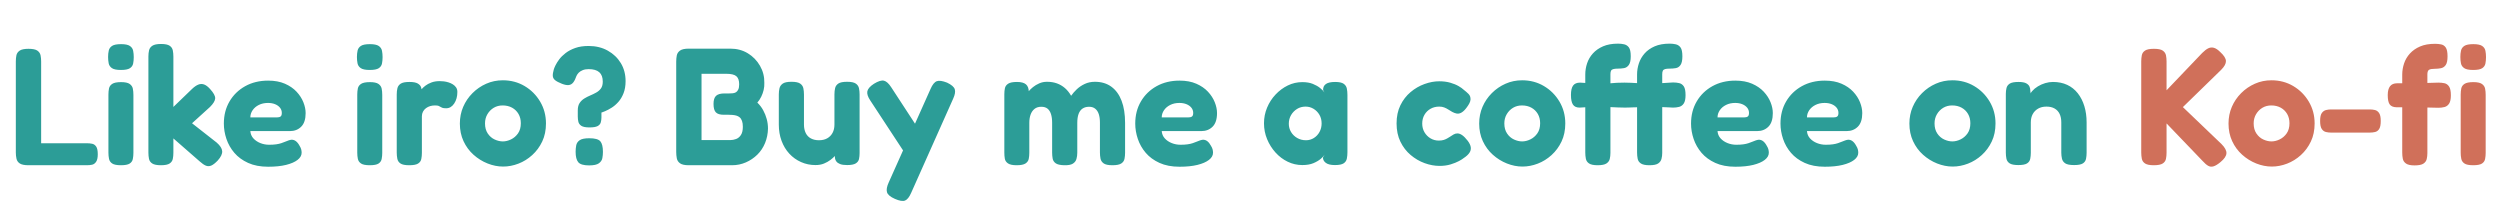
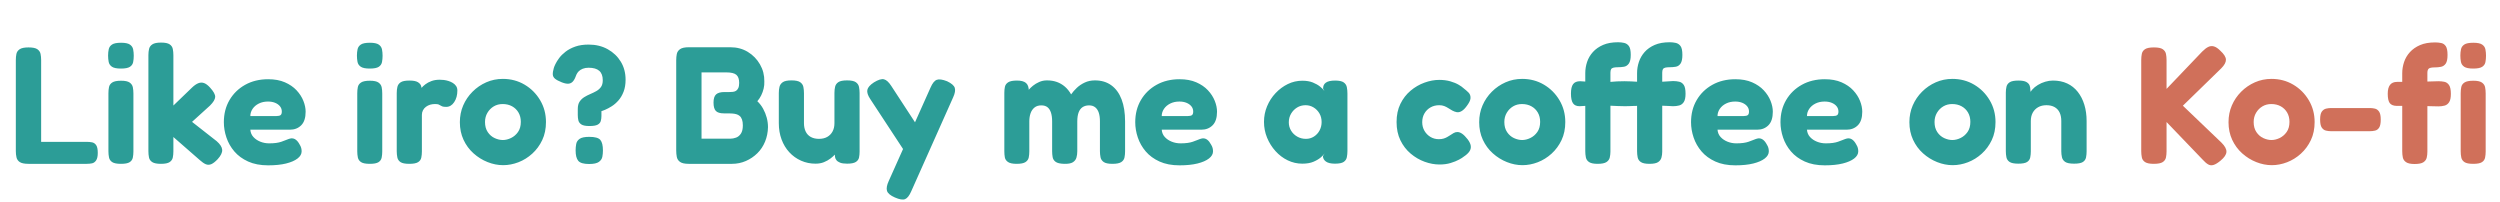
- <svg xmlns="http://www.w3.org/2000/svg" width="330" height="27" viewBox="-40 0 15010 1210" role="img" aria-label="Like iro? Buy me a coffee on Ko-fi">
+ <svg xmlns="http://www.w3.org/2000/svg" width="285" height="23" viewBox="-40 0 15010 1210" role="img" aria-label="Like iro? Buy me a coffee on Ko-fi">
  <path fill="#2C9D97" d="M131 983Q95 983 79.0 972.5Q63 962 59.0 944.0Q55 926 55 907V360Q55 340 58.5 323.0Q62 306 78.0 295.0Q94 284 131 284Q169 284 184.5 295.0Q200 306 203.5 323.0Q207 340 207 360V851H481Q498 851 513.0 854.0Q528 857 537.5 871.0Q547 885 547 917Q547 948 537.0 962.5Q527 977 512.5 980.0Q498 983 481 983Z M686 983Q649 983 633.5 972.5Q618 962 614.5 944.5Q611 927 611 908V559Q611 539 614.5 522.0Q618 505 634.0 494.5Q650 484 687 484Q723 484 738.5 495.0Q754 506 757.5 523.0Q761 540 761 561V909Q761 928 757.5 945.5Q754 963 738.5 973.0Q723 983 686 983ZM686 411Q648 411 632.0 400.0Q616 389 612.5 371.0Q609 353 609 333Q609 312 613.0 294.5Q617 277 633.0 266.5Q649 256 687 256Q724 256 740.0 267.0Q756 278 759.5 296.0Q763 314 763 334Q763 354 759.5 372.0Q756 390 740.0 400.5Q724 411 686 411Z M1261 847Q1292 874 1294.0 898.5Q1296 923 1267 955Q1245 978 1228.5 985.0Q1212 992 1196.0 985.5Q1180 979 1159 960L1001 822V908Q1001 928 997.5 945.0Q994 962 978.5 972.5Q963 983 926 983Q890 983 874.0 972.5Q858 962 854.5 944.5Q851 927 851 907V330Q851 310 855.0 293.0Q859 276 875.0 265.5Q891 255 927 255Q963 255 978.5 265.5Q994 276 997.5 293.5Q1001 311 1001 331V633L1113 525Q1133 506 1150.5 499.0Q1168 492 1185.0 498.0Q1202 504 1221 525Q1253 560 1252.0 581.5Q1251 603 1221 633L1113 731Z M1570 992Q1500 992 1449.5 969.0Q1399 946 1367.0 908.5Q1335 871 1319.5 825.0Q1304 779 1304 733Q1304 658 1338.0 600.0Q1372 542 1432.0 508.5Q1492 475 1570 475Q1628 475 1670.5 493.5Q1713 512 1740.5 541.5Q1768 571 1781.5 605.0Q1795 639 1795 670Q1795 725 1768.5 751.5Q1742 778 1701 778H1463Q1465 804 1481.5 822.0Q1498 840 1523.0 850.0Q1548 860 1576 860Q1600 860 1618.0 857.5Q1636 855 1649.0 850.5Q1662 846 1673.0 841.5Q1684 837 1692.5 834.0Q1701 831 1709 830Q1724 829 1736.5 838.5Q1749 848 1759 867Q1766 878 1768.5 888.0Q1771 898 1771 908Q1771 932 1746.5 951.0Q1722 970 1677.5 981.0Q1633 992 1570 992ZM1463 696H1621Q1637 696 1644.5 690.5Q1652 685 1652 669Q1652 651 1641.0 637.5Q1630 624 1611.5 616.5Q1593 609 1569 609Q1538 609 1514.0 621.0Q1490 633 1476.5 653.0Q1463 673 1463 696Z M2180 983Q2143 983 2127.5 972.5Q2112 962 2108.5 944.5Q2105 927 2105 908V559Q2105 539 2108.5 522.0Q2112 505 2128.0 494.5Q2144 484 2181 484Q2217 484 2232.5 495.0Q2248 506 2251.5 523.0Q2255 540 2255 561V909Q2255 928 2251.5 945.5Q2248 963 2232.5 973.0Q2217 983 2180 983ZM2180 411Q2142 411 2126.0 400.0Q2110 389 2106.5 371.0Q2103 353 2103 333Q2103 312 2107.0 294.5Q2111 277 2127.0 266.5Q2143 256 2181 256Q2218 256 2234.0 267.0Q2250 278 2253.5 296.0Q2257 314 2257 334Q2257 354 2253.5 372.0Q2250 390 2234.0 400.5Q2218 411 2180 411Z M2417 983Q2380 983 2364.5 972.5Q2349 962 2345.5 944.0Q2342 926 2342 907V558Q2342 538 2346.0 521.0Q2350 504 2365.5 493.5Q2381 483 2418 483Q2453 483 2468.5 492.5Q2484 502 2488.0 514.5Q2492 527 2492 536L2480 542Q2482 538 2490.5 527.5Q2499 517 2514.0 505.5Q2529 494 2550.5 486.0Q2572 478 2600 478Q2611 478 2624.5 479.5Q2638 481 2652.5 485.5Q2667 490 2679.0 497.5Q2691 505 2698.5 516.0Q2706 527 2706 543Q2706 584 2687.0 612.5Q2668 641 2639 641Q2622 641 2615.0 638.0Q2608 635 2603.5 632.0Q2599 629 2593.0 626.5Q2587 624 2571 624Q2556 624 2542.5 628.0Q2529 632 2517.5 640.5Q2506 649 2499.5 661.5Q2493 674 2493 689V909Q2493 928 2489.5 945.5Q2486 963 2470.0 973.0Q2454 983 2417 983Z M2981 991Q2934 991 2887.5 972.5Q2841 954 2803.0 920.0Q2765 886 2743.0 838.5Q2721 791 2721 733Q2721 679 2741.0 632.5Q2761 586 2797.0 550.0Q2833 514 2879.5 493.5Q2926 473 2979 473Q3051 473 3109.5 507.5Q3168 542 3203.0 601.0Q3238 660 3238 732Q3238 793 3215.5 840.5Q3193 888 3155.5 922.0Q3118 956 3072.5 973.5Q3027 991 2981 991ZM2979 840Q3003 840 3028.0 828.0Q3053 816 3070.0 792.0Q3087 768 3087 731Q3087 699 3073.0 675.0Q3059 651 3034.5 637.5Q3010 624 2978 624Q2948 624 2924.5 638.0Q2901 652 2886.5 676.5Q2872 701 2872 732Q2872 768 2888.5 792.5Q2905 817 2930.0 828.5Q2955 840 2979 840Z M3499 756Q3465 756 3450.5 746.5Q3436 737 3432.5 722.0Q3429 707 3429 690V654Q3429 626 3440.0 609.5Q3451 593 3468.0 582.5Q3485 572 3504.0 564.0Q3523 556 3540.0 546.5Q3557 537 3568.0 522.0Q3579 507 3579 481Q3579 443 3558.0 424.5Q3537 406 3494 406Q3474 406 3459.0 412.0Q3444 418 3435.0 427.0Q3426 436 3421 447Q3413 471 3402.5 485.0Q3392 499 3376.0 501.5Q3360 504 3334 494Q3306 483 3293.0 472.5Q3280 462 3279.0 447.0Q3278 432 3285 408Q3287 400 3295.0 383.5Q3303 367 3317.5 347.5Q3332 328 3356.0 309.5Q3380 291 3414.0 279.0Q3448 267 3494 267Q3559 267 3609.0 295.0Q3659 323 3687.5 370.0Q3716 417 3716 478Q3716 519 3704.0 550.0Q3692 581 3673.0 602.5Q3654 624 3632.5 637.5Q3611 651 3593.0 658.5Q3575 666 3564 669L3571 657V696Q3571 712 3567.0 726.0Q3563 740 3548.0 748.0Q3533 756 3499 756ZM3497 984Q3448 984 3432.0 965.0Q3416 946 3416 902Q3416 883 3419.5 864.0Q3423 845 3440.0 833.0Q3457 821 3498 821Q3549 821 3564.5 839.5Q3580 858 3580 903Q3580 922 3576.5 940.5Q3573 959 3555.5 971.5Q3538 984 3497 984Z M4095 983Q4059 983 4043.0 971.5Q4027 960 4023.5 941.5Q4020 923 4020 903V361Q4020 341 4023.5 323.5Q4027 306 4043.0 294.5Q4059 283 4096 283H4345Q4404 283 4450.0 311.0Q4496 339 4523.0 386.0Q4550 433 4549 488Q4550 510 4545.0 531.0Q4540 552 4530.5 571.5Q4521 591 4507 607Q4528 627 4542.0 652.5Q4556 678 4563.5 706.0Q4571 734 4571 763Q4570 809 4553.5 849.5Q4537 890 4507.0 919.5Q4477 949 4438.0 966.0Q4399 983 4355 983ZM4172 832H4345Q4362 832 4379.5 825.5Q4397 819 4408.5 801.5Q4420 784 4420 752Q4420 731 4415.0 717.0Q4410 703 4401.0 695.5Q4392 688 4381.0 685.0Q4370 682 4358.0 681.0Q4346 680 4335 680H4306Q4272 680 4258.0 665.5Q4244 651 4244 615Q4244 580 4259.5 566.0Q4275 552 4309 552H4338Q4348 552 4359.0 551.0Q4370 550 4378.5 545.0Q4387 540 4392.5 528.5Q4398 517 4398 497Q4398 463 4381.0 448.5Q4364 434 4321 434H4172Z M4856 982Q4810 982 4769.5 964.0Q4729 946 4699.0 913.5Q4669 881 4652.5 836.5Q4636 792 4636 739V558Q4636 538 4640.0 521.0Q4644 504 4659.5 493.0Q4675 482 4712 482Q4749 482 4764.5 493.0Q4780 504 4783.5 521.5Q4787 539 4787 559V739Q4787 768 4797.5 789.5Q4808 811 4828.5 822.0Q4849 833 4877 833Q4906 833 4926.5 821.5Q4947 810 4958.5 789.0Q4970 768 4970 739V557Q4970 537 4974.0 520.0Q4978 503 4993.5 492.5Q5009 482 5046 482Q5083 482 5098.5 493.0Q5114 504 5117.5 521.5Q5121 539 5121 558V910Q5121 929 5117.5 945.5Q5114 962 5098.0 972.0Q5082 982 5046 982Q5019 982 5004.0 976.0Q4989 970 4982.0 961.0Q4975 952 4973.5 942.0Q4972 932 4972 924L4985 913Q4982 917 4972.0 928.0Q4962 939 4945.5 951.5Q4929 964 4907.0 973.0Q4885 982 4856 982Z M5333 1185Q5292 1167 5285.5 1145.0Q5279 1123 5296 1086L5547 525Q5564 486 5584.5 478.5Q5605 471 5646 487Q5686 506 5692.5 527.0Q5699 548 5683 583L5431 1148Q5414 1187 5394.0 1195.0Q5374 1203 5333 1185ZM5420 952 5185 594Q5163 561 5167.5 539.0Q5172 517 5207 494Q5246 470 5267.5 475.5Q5289 481 5311 515L5484 780Z M6064 983Q6028 983 6012.0 972.0Q5996 961 5993.0 944.0Q5990 927 5990 907V557Q5990 537 5993.5 520.5Q5997 504 6013.0 493.5Q6029 483 6066 483Q6103 483 6120.0 497.5Q6137 512 6137 545L6124 556Q6126 551 6136.0 539.0Q6146 527 6162.0 514.0Q6178 501 6199.5 491.5Q6221 482 6246 482Q6279 482 6305.5 491.5Q6332 501 6353.5 519.5Q6375 538 6391 566Q6405 546 6425.0 527.0Q6445 508 6472.5 495.0Q6500 482 6534 482Q6592 482 6632.5 511.5Q6673 541 6694.0 596.0Q6715 651 6715 729V908Q6715 927 6711.5 944.5Q6708 962 6692.0 972.5Q6676 983 6639 983Q6602 983 6586.5 972.0Q6571 961 6567.5 943.5Q6564 926 6564 907V728Q6564 697 6557.0 676.0Q6550 655 6535.5 643.5Q6521 632 6499 632Q6476 632 6460.0 642.5Q6444 653 6436.0 674.5Q6428 696 6428 729V908Q6428 928 6423.0 945.5Q6418 963 6401.5 973.5Q6385 984 6349 983Q6313 982 6298.0 971.0Q6283 960 6280.0 942.5Q6277 925 6277 907V728Q6277 697 6270.0 675.5Q6263 654 6249.0 643.0Q6235 632 6212 632Q6187 632 6171.0 645.0Q6155 658 6147.5 679.5Q6140 701 6140 728V908Q6140 928 6136.5 945.0Q6133 962 6117.0 972.5Q6101 983 6064 983Z M7042 992Q6972 992 6921.5 969.0Q6871 946 6839.0 908.5Q6807 871 6791.5 825.0Q6776 779 6776 733Q6776 658 6810.0 600.0Q6844 542 6904.0 508.5Q6964 475 7042 475Q7100 475 7142.5 493.5Q7185 512 7212.5 541.5Q7240 571 7253.5 605.0Q7267 639 7267 670Q7267 725 7240.5 751.5Q7214 778 7173 778H6935Q6937 804 6953.5 822.0Q6970 840 6995.0 850.0Q7020 860 7048 860Q7072 860 7090.0 857.5Q7108 855 7121.0 850.5Q7134 846 7145.0 841.5Q7156 837 7164.5 834.0Q7173 831 7181 830Q7196 829 7208.5 838.5Q7221 848 7231 867Q7238 878 7240.5 888.0Q7243 898 7243 908Q7243 932 7218.5 951.0Q7194 970 7149.5 981.0Q7105 992 7042 992ZM6935 696H7093Q7109 696 7116.5 690.5Q7124 685 7124 669Q7124 651 7113.0 637.5Q7102 624 7083.5 616.5Q7065 609 7041 609Q7010 609 6986.0 621.0Q6962 633 6948.5 653.0Q6935 673 6935 696Z M7975 982Q7938 982 7920.5 969.0Q7903 956 7903 937L7913 920Q7907 930 7890.0 944.5Q7873 959 7846.0 970.5Q7819 982 7779 982Q7733 982 7691.5 962.0Q7650 942 7618.0 906.5Q7586 871 7567.5 826.0Q7549 781 7549 731Q7549 682 7567.5 637.5Q7586 593 7618.5 558.5Q7651 524 7692.0 504.0Q7733 484 7779 484Q7816 484 7842.0 494.5Q7868 505 7885.5 519.0Q7903 533 7912 546L7904 532Q7903 508 7920.5 495.5Q7938 483 7976 483Q8012 483 8027.5 494.0Q8043 505 8046.5 523.0Q8050 541 8050 561V906Q8050 925 8046.5 943.0Q8043 961 8027.5 971.5Q8012 982 7975 982ZM7801 833Q7827 833 7848.5 819.5Q7870 806 7882.5 783.0Q7895 760 7895 732Q7895 703 7882.0 680.5Q7869 658 7847.0 644.5Q7825 631 7799 631Q7770 631 7747.5 645.0Q7725 659 7711.5 682.0Q7698 705 7698 734Q7698 761 7711.5 783.5Q7725 806 7748.5 819.5Q7772 833 7801 833Z M8603 987Q8559 987 8513.5 970.5Q8468 954 8429.5 921.5Q8391 889 8368.0 841.5Q8345 794 8345 732Q8345 670 8368.0 623.0Q8391 576 8429.0 544.0Q8467 512 8512.5 495.5Q8558 479 8601 479Q8638 479 8667.5 487.5Q8697 496 8717.5 508.0Q8738 520 8747 529Q8764 542 8777.0 555.0Q8790 568 8789 589Q8788 600 8782.0 611.5Q8776 623 8767 635Q8737 677 8707 673Q8692 670 8679.5 663.0Q8667 656 8655.5 648.5Q8644 641 8631.0 636.0Q8618 631 8601 631Q8572 631 8549.0 644.0Q8526 657 8512.5 680.0Q8499 703 8499 733Q8499 762 8512.5 785.0Q8526 808 8548.5 821.5Q8571 835 8599 835Q8616 835 8628.5 831.0Q8641 827 8650.0 821.5Q8659 816 8664 813Q8676 805 8687.0 798.5Q8698 792 8710 792Q8724 792 8739.0 802.5Q8754 813 8772 836Q8788 857 8790.5 875.0Q8793 893 8782.0 909.0Q8771 925 8748 940Q8740 947 8719.5 958.0Q8699 969 8669.5 978.0Q8640 987 8603 987Z M9101 991Q9054 991 9007.5 972.5Q8961 954 8923.0 920.0Q8885 886 8863.0 838.5Q8841 791 8841 733Q8841 679 8861.0 632.5Q8881 586 8917.0 550.0Q8953 514 8999.5 493.5Q9046 473 9099 473Q9171 473 9229.5 507.5Q9288 542 9323.0 601.0Q9358 660 9358 732Q9358 793 9335.5 840.5Q9313 888 9275.5 922.0Q9238 956 9192.5 973.5Q9147 991 9101 991ZM9099 840Q9123 840 9148.0 828.0Q9173 816 9190.0 792.0Q9207 768 9207 731Q9207 699 9193.0 675.0Q9179 651 9154.5 637.5Q9130 624 9098 624Q9068 624 9044.5 638.0Q9021 652 9006.5 676.5Q8992 701 8992 732Q8992 768 9008.5 792.5Q9025 817 9050.0 828.5Q9075 840 9099 840Z M9552 983Q9517 983 9501.0 972.5Q9485 962 9481.5 944.0Q9478 926 9478 907V635L9444 637Q9416 637 9404.0 619.0Q9392 601 9392 561Q9392 522 9405.0 504.5Q9418 487 9447 487L9478 489V438Q9478 404 9489.0 371.0Q9500 338 9524.0 311.5Q9548 285 9585.0 269.0Q9622 253 9675 253Q9694 253 9711.5 257.0Q9729 261 9740.0 276.0Q9751 291 9751 329Q9751 365 9739.5 381.0Q9728 397 9710.5 400.0Q9693 403 9674 403Q9658 403 9647.5 405.5Q9637 408 9633.0 415.0Q9629 422 9629 436V491Q9646 489 9668.5 488.0Q9691 487 9713 487Q9731 487 9752.0 488.0Q9773 489 9789 490V438Q9789 404 9800.0 371.0Q9811 338 9834.5 311.5Q9858 285 9895.0 269.0Q9932 253 9985 253Q10004 253 10021.5 257.0Q10039 261 10050.0 276.0Q10061 291 10061 329Q10061 365 10050.0 381.0Q10039 397 10021.5 400.0Q10004 403 9984 403Q9968 403 9958.0 405.5Q9948 408 9944.0 415.0Q9940 422 9940 436V490L10005 486Q10025 486 10042.0 490.0Q10059 494 10069.5 509.5Q10080 525 10080 562Q10080 596 10069.5 612.0Q10059 628 10042.0 632.5Q10025 637 10005 637Q9997 636 9976.5 635.5Q9956 635 9940 634V909Q9940 928 9935.5 945.0Q9931 962 9915.5 972.5Q9900 983 9863 983Q9828 983 9812.0 972.5Q9796 962 9792.5 944.0Q9789 926 9789 907V635Q9781 635 9767.5 635.5Q9754 636 9740.5 636.5Q9727 637 9716 637Q9700 637 9673.5 636.0Q9647 635 9629 634V909Q9629 928 9625.0 945.0Q9621 962 9605.0 972.5Q9589 983 9552 983Z M10379 992Q10309 992 10258.5 969.0Q10208 946 10176.0 908.5Q10144 871 10128.5 825.0Q10113 779 10113 733Q10113 658 10147.0 600.0Q10181 542 10241.0 508.5Q10301 475 10379 475Q10437 475 10479.5 493.5Q10522 512 10549.5 541.5Q10577 571 10590.5 605.0Q10604 639 10604 670Q10604 725 10577.5 751.5Q10551 778 10510 778H10272Q10274 804 10290.5 822.0Q10307 840 10332.0 850.0Q10357 860 10385 860Q10409 860 10427.0 857.5Q10445 855 10458.0 850.5Q10471 846 10482.0 841.5Q10493 837 10501.5 834.0Q10510 831 10518 830Q10533 829 10545.5 838.5Q10558 848 10568 867Q10575 878 10577.5 888.0Q10580 898 10580 908Q10580 932 10555.5 951.0Q10531 970 10486.5 981.0Q10442 992 10379 992ZM10272 696H10430Q10446 696 10453.5 690.5Q10461 685 10461 669Q10461 651 10450.0 637.5Q10439 624 10420.5 616.5Q10402 609 10378 609Q10347 609 10323.0 621.0Q10299 633 10285.5 653.0Q10272 673 10272 696Z M10916 992Q10846 992 10795.5 969.0Q10745 946 10713.0 908.5Q10681 871 10665.5 825.0Q10650 779 10650 733Q10650 658 10684.0 600.0Q10718 542 10778.0 508.5Q10838 475 10916 475Q10974 475 11016.5 493.5Q11059 512 11086.5 541.5Q11114 571 11127.5 605.0Q11141 639 11141 670Q11141 725 11114.5 751.5Q11088 778 11047 778H10809Q10811 804 10827.5 822.0Q10844 840 10869.0 850.0Q10894 860 10922 860Q10946 860 10964.0 857.5Q10982 855 10995.0 850.5Q11008 846 11019.0 841.5Q11030 837 11038.5 834.0Q11047 831 11055 830Q11070 829 11082.5 838.5Q11095 848 11105 867Q11112 878 11114.5 888.0Q11117 898 11117 908Q11117 932 11092.5 951.0Q11068 970 11023.5 981.0Q10979 992 10916 992ZM10809 696H10967Q10983 696 10990.5 690.5Q10998 685 10998 669Q10998 651 10987.0 637.5Q10976 624 10957.5 616.5Q10939 609 10915 609Q10884 609 10860.0 621.0Q10836 633 10822.5 653.0Q10809 673 10809 696Z M11684 991Q11637 991 11590.5 972.5Q11544 954 11506.0 920.0Q11468 886 11446.0 838.5Q11424 791 11424 733Q11424 679 11444.0 632.5Q11464 586 11500.0 550.0Q11536 514 11582.5 493.5Q11629 473 11682 473Q11754 473 11812.5 507.5Q11871 542 11906.0 601.0Q11941 660 11941 732Q11941 793 11918.5 840.5Q11896 888 11858.5 922.0Q11821 956 11775.5 973.5Q11730 991 11684 991ZM11682 840Q11706 840 11731.0 828.0Q11756 816 11773.0 792.0Q11790 768 11790 731Q11790 699 11776.0 675.0Q11762 651 11737.5 637.5Q11713 624 11681 624Q11651 624 11627.5 638.0Q11604 652 11589.5 676.5Q11575 701 11575 732Q11575 768 11591.5 792.5Q11608 817 11633.0 828.5Q11658 840 11682 840Z M12078 982Q12041 982 12025.5 971.5Q12010 961 12006.5 943.5Q12003 926 12003 907V555Q12003 536 12007.0 519.5Q12011 503 12026.5 493.0Q12042 483 12079 483Q12111 483 12126.0 491.5Q12141 500 12145.5 512.0Q12150 524 12150.0 534.5Q12150 545 12152 549L12146 568Q12148 553 12161.5 537.5Q12175 522 12195.5 509.5Q12216 497 12239.5 490.0Q12263 483 12286 483Q12334 483 12371.5 500.5Q12409 518 12435.0 551.0Q12461 584 12474.5 628.5Q12488 673 12488 726V908Q12488 927 12484.5 944.5Q12481 962 12465.5 972.0Q12450 982 12413 982Q12375 982 12359.5 971.5Q12344 961 12340.0 943.5Q12336 926 12336 907V726Q12336 696 12326.0 675.0Q12316 654 12296.0 642.5Q12276 631 12247 631Q12218 631 12197.0 643.0Q12176 655 12164.5 676.0Q12153 697 12153 726V908Q12153 927 12149.5 944.5Q12146 962 12130.5 972.0Q12115 982 12078 982Z" />
  <path fill="#D0705A" d="M12891 983Q12855 983 12839.0 972.5Q12823 962 12819.5 944.0Q12816 926 12816 907V359Q12816 340 12819.5 322.5Q12823 305 12839.0 294.5Q12855 284 12892 284Q12930 284 12945.5 295.0Q12961 306 12964.5 323.0Q12968 340 12968 360V533L13182 309Q13202 289 13218.5 281.0Q13235 273 13252.5 278.0Q13270 283 13290 303Q13324 334 13324.5 357.5Q13325 381 13296 410L13066 634L13298 856Q13329 887 13327.5 911.5Q13326 936 13292 964Q13268 984 13250.5 989.5Q13233 995 13218.0 986.5Q13203 978 13184 957L12968 732V908Q12968 927 12964.5 944.5Q12961 962 12945.0 972.5Q12929 983 12891 983Z M13600 991Q13553 991 13506.5 972.5Q13460 954 13422.0 920.0Q13384 886 13362.0 838.5Q13340 791 13340 733Q13340 679 13360.0 632.5Q13380 586 13416.0 550.0Q13452 514 13498.5 493.5Q13545 473 13598 473Q13670 473 13728.5 507.5Q13787 542 13822.0 601.0Q13857 660 13857 732Q13857 793 13834.5 840.5Q13812 888 13774.5 922.0Q13737 956 13691.5 973.5Q13646 991 13600 991ZM13598 840Q13622 840 13647.0 828.0Q13672 816 13689.0 792.0Q13706 768 13706 731Q13706 699 13692.0 675.0Q13678 651 13653.5 637.5Q13629 624 13597 624Q13567 624 13543.5 638.0Q13520 652 13505.5 676.5Q13491 701 13491 732Q13491 768 13507.5 792.5Q13524 817 13549.0 828.5Q13574 840 13598 840Z M13954 787Q13940 787 13925.0 783.5Q13910 780 13900.0 765.5Q13890 751 13890 717Q13890 683 13900.5 669.0Q13911 655 13926.0 651.5Q13941 648 13955 648H14189Q14204 648 14219.0 651.5Q14234 655 14244.0 669.5Q14254 684 14254 717Q14254 751 14244.5 765.5Q14235 780 14220.0 783.5Q14205 787 14189 787Z M14457 984Q14422 984 14406.0 973.0Q14390 962 14386.5 944.5Q14383 927 14383 907V439Q14383 405 14394.0 372.0Q14405 339 14429.0 312.5Q14453 286 14490.0 270.0Q14527 254 14580 254Q14599 254 14616.5 257.5Q14634 261 14644.5 276.5Q14655 292 14655 329Q14655 366 14644.0 381.5Q14633 397 14615.5 400.5Q14598 404 14579 404Q14566 404 14557.5 405.5Q14549 407 14544.0 410.0Q14539 413 14536.5 420.0Q14534 427 14534 437V910Q14534 929 14530.0 946.0Q14526 963 14510.0 973.5Q14494 984 14457 984ZM14352 491H14462L14600 487Q14619 487 14636.0 490.5Q14653 494 14664.0 510.0Q14675 526 14675 563Q14675 597 14664.5 613.0Q14654 629 14637.0 633.5Q14620 638 14600 638L14469 635H14348Q14319 634 14307.5 617.5Q14296 601 14296 562Q14296 526 14310.0 508.5Q14324 491 14352 491Z M14809 983Q14772 983 14756.5 972.5Q14741 962 14737.5 944.5Q14734 927 14734 908V559Q14734 539 14737.5 522.0Q14741 505 14757.0 494.5Q14773 484 14810 484Q14846 484 14861.5 495.0Q14877 506 14880.5 523.0Q14884 540 14884 561V909Q14884 928 14880.5 945.5Q14877 963 14861.5 973.0Q14846 983 14809 983ZM14809 411Q14771 411 14755.0 400.0Q14739 389 14735.5 371.0Q14732 353 14732 333Q14732 312 14736.0 294.5Q14740 277 14756.0 266.5Q14772 256 14810 256Q14847 256 14863.0 267.0Q14879 278 14882.5 296.0Q14886 314 14886 334Q14886 354 14882.5 372.0Q14879 390 14863.0 400.5Q14847 411 14809 411Z" />
</svg>
